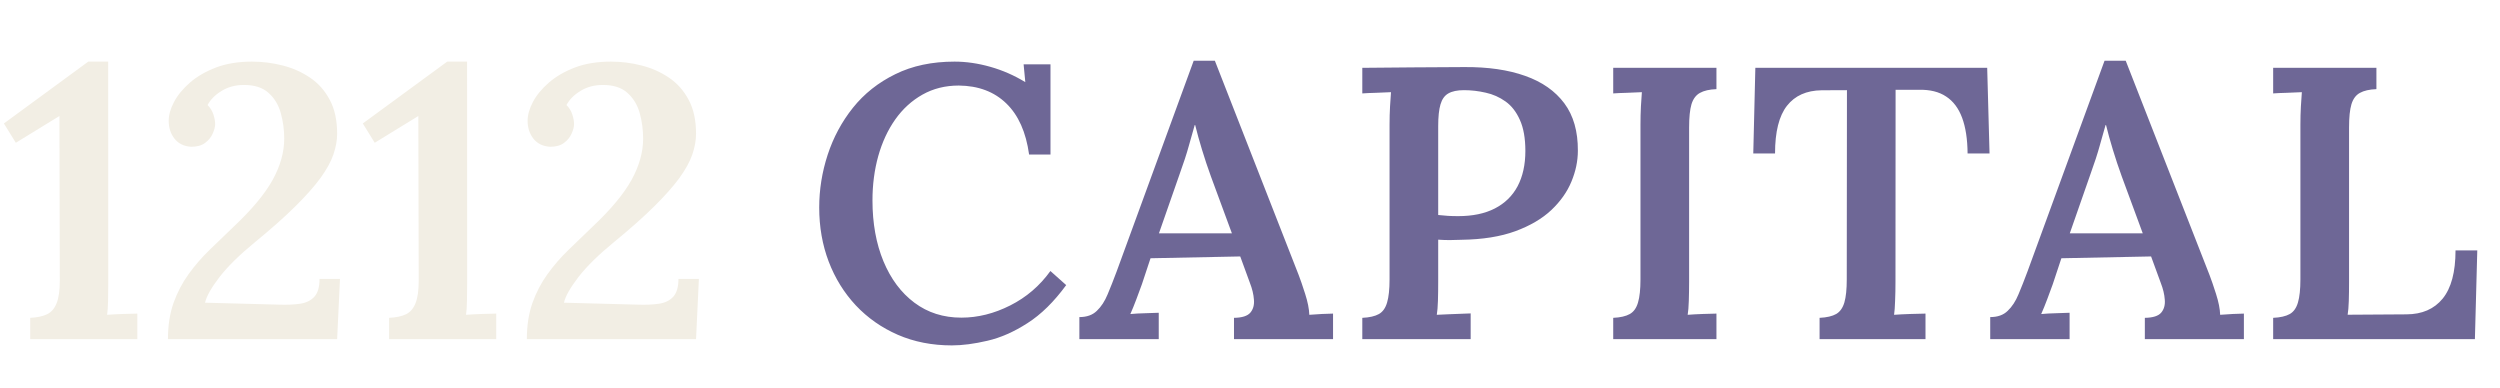
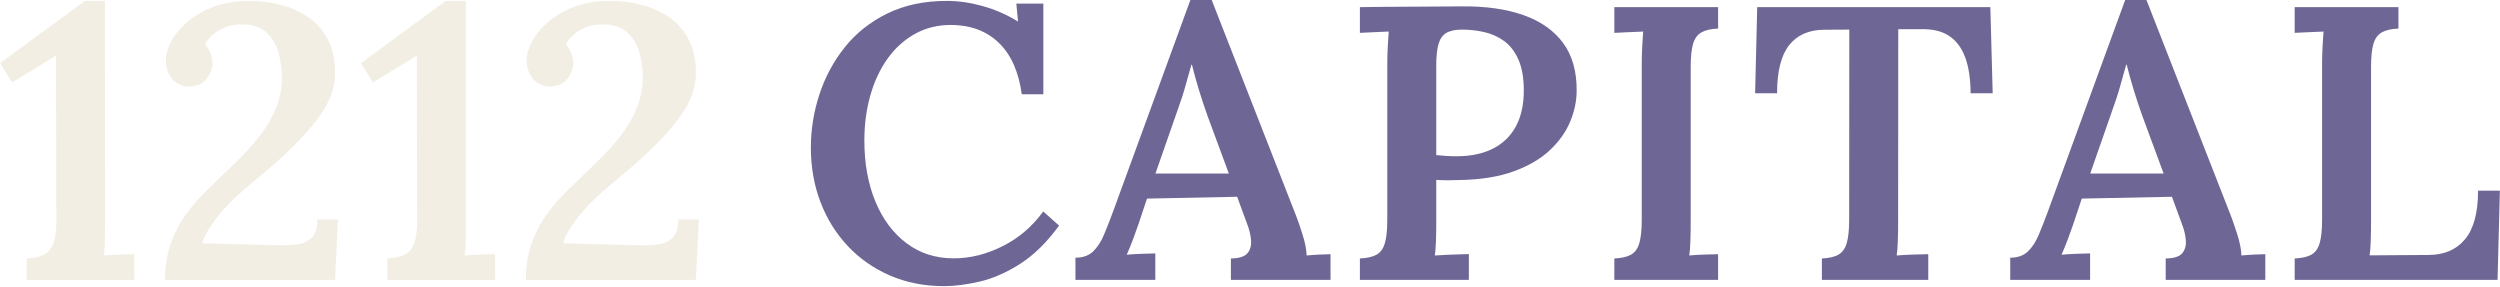
- <svg xmlns="http://www.w3.org/2000/svg" width="258pt" height="40pt" viewBox="0 0 258 40" version="1.2">
-   <g id="surface1">
-     <path style=" stroke:none;fill-rule:nonzero;fill:rgb(94.899%,93.329%,89.409%);fill-opacity:1;" d="M 3.117 35 L 3.117 32.801 C 3.836 32.766 4.418 32.641 4.852 32.434 C 5.297 32.219 5.625 31.84 5.84 31.297 C 6.062 30.75 6.172 29.969 6.172 28.953 L 6.133 11.973 L 1.633 14.734 L 0.402 12.742 L 9.109 6.359 L 11.164 6.359 L 11.172 29.172 C 11.172 29.82 11.164 30.449 11.152 31.055 C 11.141 31.66 11.105 32.141 11.055 32.488 C 11.523 32.453 12.066 32.422 12.688 32.402 C 13.312 32.383 13.805 32.371 14.172 32.363 L 14.172 35 Z M 17.332 35 C 17.332 33.605 17.523 32.363 17.906 31.27 C 18.297 30.176 18.816 29.184 19.461 28.293 C 20.109 27.391 20.84 26.551 21.648 25.77 C 22.453 24.984 23.277 24.188 24.117 23.391 C 25.992 21.625 27.332 20.02 28.133 18.574 C 28.934 17.121 29.332 15.699 29.332 14.305 C 29.332 13.402 29.215 12.527 28.98 11.68 C 28.746 10.828 28.32 10.125 27.703 9.578 C 27.09 9.027 26.234 8.758 25.133 8.77 C 24.285 8.77 23.531 8.977 22.867 9.383 C 22.203 9.789 21.723 10.273 21.422 10.84 C 21.707 11.125 21.91 11.453 22.027 11.828 C 22.145 12.191 22.203 12.52 22.203 12.812 C 22.203 13.086 22.117 13.41 21.949 13.789 C 21.785 14.16 21.527 14.48 21.168 14.746 C 20.816 15.012 20.34 15.148 19.734 15.148 C 18.984 15.102 18.406 14.82 18.004 14.305 C 17.605 13.793 17.41 13.18 17.41 12.469 C 17.41 11.871 17.59 11.223 17.957 10.527 C 18.32 9.832 18.871 9.164 19.605 8.523 C 20.34 7.887 21.238 7.367 22.301 6.961 C 23.367 6.559 24.605 6.359 26.012 6.359 C 27.078 6.359 28.133 6.492 29.168 6.758 C 30.203 7.02 31.145 7.438 32 8.016 C 32.852 8.59 33.527 9.352 34.031 10.305 C 34.539 11.246 34.793 12.414 34.793 13.809 C 34.793 14.48 34.664 15.188 34.41 15.938 C 34.156 16.68 33.711 17.488 33.074 18.371 C 32.434 19.242 31.57 20.219 30.477 21.297 C 29.387 22.379 27.996 23.613 26.305 25 C 24.723 26.297 23.504 27.492 22.652 28.594 C 21.805 29.695 21.309 30.578 21.16 31.238 L 28.746 31.438 C 29.594 31.469 30.328 31.438 30.953 31.348 C 31.578 31.258 32.07 31.02 32.43 30.637 C 32.793 30.246 32.977 29.629 32.977 28.789 L 35.086 28.789 L 34.793 35 Z M 40.156 35 L 40.156 32.801 C 40.879 32.766 41.457 32.641 41.895 32.434 C 42.336 32.219 42.664 31.84 42.879 31.297 C 43.102 30.75 43.211 29.969 43.211 28.953 L 43.172 11.973 L 38.672 14.734 L 37.441 12.742 L 46.152 6.359 L 48.203 6.359 L 48.211 29.172 C 48.211 29.82 48.207 30.449 48.191 31.055 C 48.18 31.66 48.148 32.141 48.094 32.488 C 48.562 32.453 49.105 32.422 49.727 32.402 C 50.352 32.383 50.844 32.371 51.211 32.363 L 51.211 35 Z M 54.371 35 C 54.371 33.605 54.562 32.363 54.945 31.27 C 55.336 30.176 55.855 29.184 56.5 28.293 C 57.148 27.391 57.879 26.551 58.688 25.77 C 59.492 24.984 60.316 24.188 61.156 23.391 C 63.031 21.625 64.371 20.02 65.172 18.574 C 65.973 17.121 66.371 15.699 66.371 14.305 C 66.371 13.402 66.254 12.527 66.02 11.68 C 65.785 10.828 65.359 10.125 64.742 9.578 C 64.129 9.027 63.273 8.758 62.172 8.77 C 61.328 8.77 60.57 8.977 59.906 9.383 C 59.242 9.789 58.762 10.273 58.461 10.84 C 58.75 11.125 58.949 11.453 59.066 11.828 C 59.184 12.191 59.242 12.52 59.242 12.812 C 59.242 13.086 59.16 13.41 58.988 13.789 C 58.828 14.16 58.566 14.48 58.207 14.746 C 57.855 15.012 57.379 15.148 56.773 15.148 C 56.023 15.102 55.449 14.82 55.043 14.305 C 54.648 13.793 54.449 13.18 54.449 12.469 C 54.449 11.871 54.629 11.223 54.996 10.527 C 55.359 9.832 55.91 9.164 56.645 8.523 C 57.383 7.887 58.281 7.367 59.34 6.961 C 60.41 6.559 61.645 6.359 63.051 6.359 C 64.121 6.359 65.172 6.492 66.207 6.758 C 67.242 7.02 68.184 7.438 69.039 8.016 C 69.891 8.59 70.566 9.352 71.07 10.305 C 71.578 11.246 71.832 12.414 71.832 13.809 C 71.832 14.48 71.703 15.188 71.449 15.938 C 71.195 16.68 70.75 17.488 70.113 18.371 C 69.473 19.242 68.609 20.219 67.516 21.297 C 66.426 22.379 65.039 23.613 63.344 25 C 61.762 26.297 60.547 27.492 59.691 28.594 C 58.848 29.695 58.348 30.578 58.199 31.238 L 65.785 31.438 C 66.633 31.469 67.367 31.438 67.992 31.348 C 68.617 31.258 69.109 31.02 69.469 30.637 C 69.832 30.246 70.016 29.629 70.016 28.789 L 72.125 28.789 L 71.832 35 Z M 54.371 35 " />
-     <path style=" stroke:none;fill-rule:nonzero;fill:rgb(43.14%,40.388%,58.82%);fill-opacity:1;" d="M 106.203 15.945 C 105.883 13.637 105.098 11.879 103.848 10.672 C 102.598 9.461 100.965 8.848 98.945 8.828 C 97.555 8.828 96.305 9.141 95.195 9.766 C 94.09 10.391 93.152 11.246 92.383 12.336 C 91.625 13.414 91.039 14.672 90.637 16.102 C 90.238 17.535 90.039 19.062 90.039 20.684 C 90.039 23.047 90.418 25.141 91.172 26.965 C 91.93 28.785 92.992 30.211 94.367 31.238 C 95.746 32.27 97.363 32.781 99.211 32.781 C 100.91 32.781 102.59 32.363 104.25 31.523 C 105.918 30.684 107.301 29.5 108.402 27.969 L 110.031 29.422 C 108.773 31.141 107.441 32.453 106.035 33.348 C 104.637 34.25 103.258 34.855 101.895 35.168 C 100.543 35.484 99.32 35.645 98.227 35.645 C 96.195 35.645 94.336 35.281 92.656 34.551 C 90.984 33.82 89.539 32.809 88.32 31.516 C 87.109 30.219 86.176 28.711 85.52 26.992 C 84.867 25.273 84.543 23.414 84.543 21.418 C 84.543 19.574 84.832 17.762 85.414 15.977 C 86 14.188 86.867 12.57 88.02 11.125 C 89.18 9.672 90.637 8.516 92.395 7.656 C 94.152 6.789 96.191 6.359 98.508 6.359 C 99.699 6.359 100.93 6.535 102.199 6.895 C 103.469 7.254 104.672 7.781 105.812 8.477 L 105.637 6.641 L 108.41 6.641 L 108.41 15.945 Z M 111.391 35 L 111.391 32.723 C 112.152 32.723 112.754 32.512 113.195 32.078 C 113.645 31.652 114.016 31.082 114.309 30.371 C 114.609 29.66 114.918 28.875 115.238 28.016 L 123.188 6.27 L 125.375 6.27 L 134.027 28.391 C 134.203 28.84 134.422 29.484 134.691 30.324 C 134.957 31.156 135.102 31.879 135.121 32.488 C 135.574 32.453 136.016 32.422 136.438 32.402 C 136.867 32.383 137.246 32.371 137.57 32.363 L 137.57 35 L 127.348 35 L 127.348 32.801 C 128.18 32.789 128.742 32.609 129.035 32.266 C 129.328 31.922 129.453 31.473 129.406 30.926 C 129.367 30.375 129.227 29.797 128.988 29.188 L 127.992 26.465 L 118.734 26.652 L 117.844 29.336 C 117.688 29.777 117.5 30.289 117.277 30.871 C 117.062 31.441 116.855 31.957 116.652 32.41 C 117.113 32.367 117.633 32.336 118.207 32.324 C 118.777 32.305 119.238 32.289 119.582 32.277 L 119.582 35 Z M 119.602 24.082 L 127.133 24.082 L 124.965 18.203 C 124.633 17.285 124.324 16.367 124.047 15.449 C 123.766 14.523 123.531 13.68 123.344 12.91 L 123.293 12.91 C 123.129 13.457 122.934 14.156 122.699 15.008 C 122.465 15.863 122.148 16.836 121.75 17.93 Z M 140.59 32.801 C 141.332 32.766 141.902 32.633 142.301 32.41 C 142.703 32.184 142.984 31.785 143.148 31.219 C 143.316 30.656 143.402 29.859 143.402 28.84 L 143.402 12.871 C 143.402 12.215 143.418 11.578 143.453 10.969 C 143.492 10.355 143.523 9.871 143.551 9.512 C 143.102 9.539 142.582 9.562 141.996 9.578 C 141.41 9.594 140.941 9.613 140.59 9.641 L 140.59 7 C 142.32 6.977 144.066 6.961 145.824 6.953 C 147.59 6.945 149.359 6.938 151.137 6.922 C 153.559 6.906 155.645 7.207 157.398 7.832 C 159.148 8.449 160.496 9.395 161.441 10.664 C 162.383 11.934 162.848 13.562 162.836 15.555 C 162.836 16.617 162.613 17.68 162.172 18.738 C 161.734 19.801 161.043 20.781 160.094 21.68 C 159.148 22.57 157.91 23.297 156.383 23.859 C 154.859 24.418 153.004 24.715 150.824 24.746 C 150.402 24.766 149.996 24.777 149.605 24.777 C 149.215 24.777 148.82 24.762 148.422 24.734 L 148.422 29.016 C 148.422 29.75 148.414 30.426 148.395 31.047 C 148.375 31.664 148.336 32.145 148.277 32.488 C 148.613 32.465 149 32.445 149.438 32.434 C 149.875 32.41 150.309 32.395 150.738 32.383 C 151.172 32.371 151.52 32.355 151.773 32.344 L 151.773 35 L 140.59 35 Z M 148.422 22.188 C 148.785 22.219 149.125 22.25 149.438 22.277 C 149.758 22.297 150.109 22.305 150.492 22.305 C 151.977 22.305 153.234 22.043 154.262 21.516 C 155.297 20.984 156.082 20.223 156.617 19.219 C 157.148 18.211 157.418 16.996 157.418 15.578 C 157.418 14.266 157.227 13.199 156.852 12.375 C 156.48 11.539 155.984 10.906 155.367 10.469 C 154.746 10.027 154.062 9.723 153.316 9.562 C 152.574 9.391 151.828 9.305 151.078 9.305 C 150.395 9.305 149.859 9.418 149.469 9.641 C 149.082 9.859 148.812 10.242 148.656 10.781 C 148.5 11.316 148.422 12.055 148.422 13 Z M 177.137 9.199 C 176.414 9.227 175.844 9.355 175.43 9.59 C 175.02 9.816 174.73 10.207 174.559 10.762 C 174.398 11.309 174.316 12.109 174.316 13.164 L 174.316 29.043 C 174.316 29.758 174.305 30.426 174.285 31.047 C 174.266 31.664 174.227 32.145 174.168 32.488 C 174.617 32.453 175.141 32.422 175.73 32.402 C 176.332 32.383 176.801 32.371 177.137 32.363 L 177.137 35 L 166.484 35 L 166.484 32.801 C 167.227 32.766 167.797 32.633 168.191 32.41 C 168.598 32.184 168.879 31.785 169.043 31.219 C 169.211 30.656 169.297 29.859 169.297 28.84 L 169.297 12.871 C 169.297 12.215 169.312 11.578 169.344 10.969 C 169.383 10.355 169.418 9.871 169.441 9.512 C 168.992 9.539 168.477 9.562 167.891 9.578 C 167.305 9.594 166.836 9.613 166.484 9.641 L 166.484 7 L 177.137 7 Z M 203.055 15.84 C 203.043 14.355 202.852 13.125 202.488 12.148 C 202.125 11.172 201.574 10.441 200.84 9.961 C 200.109 9.473 199.176 9.242 198.035 9.266 L 195.625 9.266 L 195.613 29.043 C 195.613 29.758 195.602 30.426 195.574 31.047 C 195.555 31.664 195.52 32.145 195.469 32.488 C 195.957 32.453 196.523 32.422 197.176 32.402 C 197.832 32.383 198.344 32.371 198.711 32.363 L 198.711 35 L 187.781 35 L 187.781 32.801 C 188.531 32.766 189.102 32.629 189.5 32.402 C 189.898 32.168 190.176 31.77 190.34 31.211 C 190.504 30.645 190.586 29.855 190.586 28.84 L 190.605 9.305 L 187.996 9.316 C 186.426 9.336 185.234 9.871 184.414 10.918 C 183.594 11.965 183.184 13.605 183.184 15.84 L 180.938 15.84 L 181.152 7 L 205.078 7 L 205.32 15.84 Z M 205.391 35 L 205.391 32.723 C 206.152 32.723 206.754 32.512 207.195 32.078 C 207.645 31.652 208.016 31.082 208.309 30.371 C 208.609 29.66 208.918 28.875 209.238 28.016 L 217.188 6.27 L 219.375 6.27 L 228.027 28.391 C 228.203 28.84 228.422 29.484 228.691 30.324 C 228.957 31.156 229.102 31.879 229.121 32.488 C 229.574 32.453 230.016 32.422 230.438 32.402 C 230.867 32.383 231.246 32.371 231.57 32.363 L 231.57 35 L 221.348 35 L 221.348 32.801 C 222.18 32.789 222.742 32.609 223.035 32.266 C 223.328 31.922 223.453 31.473 223.406 30.926 C 223.367 30.375 223.227 29.797 222.988 29.188 L 221.992 26.465 L 212.734 26.652 L 211.844 29.336 C 211.688 29.777 211.5 30.289 211.277 30.871 C 211.062 31.441 210.855 31.957 210.652 32.41 C 211.113 32.367 211.633 32.336 212.207 32.324 C 212.777 32.305 213.238 32.289 213.582 32.277 L 213.582 35 Z M 213.602 24.082 L 221.133 24.082 L 218.965 18.203 C 218.633 17.285 218.324 16.367 218.047 15.449 C 217.766 14.523 217.531 13.68 217.344 12.91 L 217.293 12.91 C 217.129 13.457 216.934 14.156 216.699 15.008 C 216.465 15.863 216.148 16.836 215.75 17.93 Z M 234.59 35 L 234.59 32.801 C 235.332 32.766 235.902 32.633 236.301 32.41 C 236.703 32.184 236.984 31.785 237.148 31.219 C 237.316 30.656 237.402 29.859 237.402 28.84 L 237.402 12.871 C 237.402 12.215 237.418 11.578 237.453 10.969 C 237.492 10.355 237.523 9.871 237.551 9.512 C 237.102 9.539 236.582 9.562 235.996 9.578 C 235.41 9.594 234.941 9.613 234.59 9.641 L 234.59 7 L 245.246 7 L 245.246 9.199 C 244.523 9.227 243.953 9.355 243.535 9.59 C 243.125 9.816 242.836 10.207 242.668 10.762 C 242.504 11.309 242.422 12.109 242.422 13.164 L 242.422 29.094 C 242.422 29.812 242.414 30.477 242.395 31.074 C 242.375 31.668 242.336 32.137 242.277 32.48 L 248.352 32.441 C 249.957 32.434 251.203 31.895 252.082 30.82 C 252.965 29.738 253.41 28.078 253.41 25.84 L 255.656 25.84 L 255.41 35 Z M 234.59 35 " />
-   </g>
+ <svg xmlns="http://www.w3.org/2000/svg" width="256.61" height="29.37" viewBox="0.400 -28.733 256.613 29.373">
+   <path fill="#F2EEE4" transform="translate(0.000 0) scale(0.04 -0.04)" d="M78 0V55.001Q105 56.334 121.5 64.334Q138 72.334 146.166 92.667Q154.333 113 154.333 151L153.333 575.665L40.667 506.666L10 556.333L227.667 716H279.001L279.334 145.668Q279.334 121.334 278.834 98.667Q278.334 76.001 276.334 62.667Q294.001 64.334 317.334 65.001Q340.668 65.667 354.334 66.001V0Z" />
+   <path fill="#F2EEE4" transform="translate(15.680 0) scale(0.04 -0.04)" d="M41.333 0Q41.333 52.333 55.833 93.333Q70.333 134.333 94.666 167.833Q119 201.333 149.166 230.833Q179.333 260.333 210.999 290.333Q281.333 356.333 311.333 410.666Q341.333 465 341.333 517.333Q341.333 551.333 332.499 583.166Q323.666 615 300.666 635.666Q277.666 656.333 236.333 655.666Q204.667 655.666 179.667 640.5Q154.667 625.333 143.667 604Q154.334 593.333 158.667 579.5Q163.001 565.666 163.001 554.666Q163.001 544.333 156.834 530.333Q150.667 516.333 137.334 506.333Q124 496.333 101.333 496.333Q73.333 497.999 58.333 517.333Q43.333 536.666 43.333 563.333Q43.333 585.667 57 611.833Q70.667 638 98.167 661.833Q125.667 685.667 165.667 700.833Q205.667 716 258.333 716Q298.333 716 337.167 706.167Q376 696.333 408 674.667Q440 653 458.834 617.5Q477.667 582 477.667 529.667Q477.667 504.667 468.167 476.667Q458.667 448.667 434.834 415.833Q411 383 370 342.5Q329 302 265.666 250Q206.333 201.333 174.5 160.167Q142.667 119 137.001 94.001L326.668 89.001Q358.334 88.001 381.834 91.334Q405.333 94.667 418.833 109.167Q432.333 123.667 432.333 155.334H485L477.667 0Z" />
+   <path fill="#F2EEE4" transform="translate(37.040 0) scale(0.04 -0.04)" d="M78 0V55.001Q105 56.334 121.5 64.334Q138 72.334 146.166 92.667Q154.333 113 154.333 151L153.333 575.665L40.667 506.666L10 556.333L227.667 716H279.001L279.334 145.668Q279.334 121.334 278.834 98.667Q278.334 76.001 276.334 62.667Q294.001 64.334 317.334 65.001Q340.668 65.667 354.334 66.001V0Z" />
+   <path fill="#F2EEE4" transform="translate(52.720 0) scale(0.04 -0.04)" d="M41.333 0Q41.333 52.333 55.833 93.333Q70.333 134.333 94.666 167.833Q119 201.333 149.166 230.833Q179.333 260.333 210.999 290.333Q281.333 356.333 311.333 410.666Q341.333 465 341.333 517.333Q341.333 551.333 332.499 583.166Q323.666 615 300.666 635.666Q277.666 656.333 236.333 655.666Q204.667 655.666 179.667 640.5Q154.667 625.333 143.667 604Q154.334 593.333 158.667 579.5Q163.001 565.666 163.001 554.666Q163.001 544.333 156.834 530.333Q150.667 516.333 137.334 506.333Q124 496.333 101.333 496.333Q73.333 497.999 58.333 517.333Q43.333 536.666 43.333 563.333Q43.333 585.667 57 611.833Q70.667 638 98.167 661.833Q125.667 685.667 165.667 700.833Q205.667 716 258.333 716Q298.333 716 337.167 706.167Q376 696.333 408 674.667Q440 653 458.834 617.5Q477.667 582 477.667 529.667Q477.667 504.667 468.167 476.667Q458.667 448.667 434.834 415.833Q411 383 370 342.5Q329 302 265.666 250Q206.333 201.333 174.5 160.167Q142.667 119 137.001 94.001L326.668 89.001Q358.334 88.001 381.834 91.334Q405.333 94.667 418.833 109.167Q432.333 123.667 432.333 155.334H485L477.667 0Z" />
+   <path fill="#6E6796" transform="translate(82.080 0) scale(0.04 -0.04)" d="M579.999 476.333Q567.999 563 521.166 608.333Q474.333 653.666 398.667 654.333Q346.333 654.333 304.833 630.833Q263.334 607.333 234.667 566.666Q206.001 525.999 191.001 472.333Q176.001 418.666 176.001 358Q176.001 269.334 204.334 201Q232.667 132.667 284.334 94.001Q336 55.334 405.333 55.334Q469 55.334 531.333 86.834Q593.666 118.334 635 175.667L675.667 139.334Q628.667 75 576.0 41.333Q523.333 7.667 472.5 -4.167Q421.667 -16 380.667 -16Q304.333 -16 241.5 11.333Q178.666 38.667 133.166 87.167Q87.666 135.667 63.166 200.167Q38.666 264.667 38.666 339.667Q38.666 408.667 60.5 475.667Q82.333 542.667 125.666 597Q169 651.333 234.833 683.667Q300.667 716 387.667 716Q432.333 716 479.999 702.667Q527.666 689.333 570.333 663L565.999 709H635.333V476.333Z" />
+   <path fill="#6E6796" transform="translate(110.760 0) scale(0.04 -0.04)" d="M0.667 0V57.001Q29.333 57.001 46 73.001Q62.667 89.001 73.834 115.667Q85 142.334 97 174.667L295.667 718.333H350.334L566.667 165.334Q573.334 148.334 583.334 117.001Q593.334 85.667 594.001 62.667Q611.001 64.334 627.001 65.001Q643.001 65.667 655.334 66.001V0H399.666V55.001Q431 55.334 441.999 68.334Q452.999 81.334 451.333 102Q449.666 122.667 440.666 145.334L415.666 213.333L184.334 208.666L162.001 141.668Q156.334 125.001 148.168 103.334Q140.001 81.667 132.334 64.667Q149.667 66.334 171.168 67.001Q192.668 67.667 205.667 68.001V0ZM206.001 273H394.333L340 419.999Q327.667 454.333 317.167 488.833Q306.667 523.333 299.667 552.333H298.334Q292.334 531.666 283.5 499.666Q274.667 467.666 259.667 426.666Z" />
+   <path fill="#6E6796" transform="translate(137.920 0) scale(0.04 -0.04)" d="M51.667 55.001Q79.666 56.334 94.666 64.834Q109.666 73.334 115.833 94.5Q122 115.667 122 154V553.332Q122 577.999 123.333 600.833Q124.667 623.666 125.667 637.333Q109 636.333 87 635.666Q65 634.999 51.667 633.999V700Q116.667 701 182.667 701.167Q248.668 701.333 315.334 702Q406.334 702.667 472.001 679.333Q537.668 656 573.001 608.333Q608.334 560.666 608.001 485.999Q608.001 446.333 591.501 406.499Q575.001 366.666 539.501 333.166Q504.001 299.666 446.668 278.666Q389.335 257.667 307.669 256.333Q291.668 255.666 277.001 255.666Q262.335 255.666 247.668 256.666V149.668Q247.668 122.001 246.834 98.834Q246.001 75.667 244.001 62.667Q256.668 63.667 273.001 64.334Q289.334 65.001 305.501 65.501Q321.668 66.001 331.334 66.334V0H51.667ZM247.668 320.334Q261.334 319 273.168 318.167Q285.001 317.334 299.334 317.334Q355.001 317.334 393.667 337.167Q432.333 357 452.333 394.667Q472.333 432.333 472.333 485.667Q472.333 534.667 458.333 565.833Q444.333 597 421.167 613.5Q398 630 370 636.166Q342.001 642.333 314.001 642.333Q288.335 642.333 273.835 634Q259.335 625.666 253.501 605.5Q247.668 585.333 247.668 550Z" />
+   <path fill="#6E6796" transform="translate(164.040 0) scale(0.04 -0.04)" d="M318.001 644.999Q291.001 643.999 275.501 635.333Q260.001 626.666 253.835 606Q247.668 585.333 247.668 546V149.001Q247.668 122.001 246.834 98.834Q246.001 75.667 244.001 62.667Q260.668 64.334 283.001 65.001Q305.335 65.667 318.001 66.001V0H51.667V55.001Q79.666 56.334 94.666 64.834Q109.666 73.334 115.833 94.5Q122 115.667 122 154V553.332Q122 577.999 123.333 600.833Q124.667 623.666 125.667 637.333Q109 636.333 87 635.666Q65 634.999 51.667 633.999V700H318.001Z" />
+   <path fill="#6E6796" transform="translate(179.840 0) scale(0.04 -0.04)" d="M571 479Q570.666 534.666 557 571.333Q543.333 607.999 515.833 626.166Q488.333 644.333 445.667 643.333H385.334L385.001 149.001Q385.001 122.001 384.167 98.834Q383.334 75.667 381.334 62.667Q399.667 64.334 424.167 65.001Q448.667 65.667 462.334 66.001V0H189.333V55.001Q217.332 56.334 232.166 65Q246.999 73.667 253.166 94.833Q259.333 116 259.333 154L259.666 642.333L194.667 641.999Q135.667 641.333 105.001 601.999Q74.334 562.666 74.334 479H18L23.333 700H621.667L627.667 479Z" />
+   <path fill="#6E6796" transform="translate(206.720 0) scale(0.04 -0.04)" d="M0.667 0V57.001Q29.333 57.001 46 73.001Q62.667 89.001 73.834 115.667Q85 142.334 97 174.667L295.667 718.333H350.334L566.667 165.334Q573.334 148.334 583.334 117.001Q593.334 85.667 594.001 62.667Q611.001 64.334 627.001 65.001Q643.001 65.667 655.334 66.001V0H399.666V55.001Q431 55.334 441.999 68.334Q452.999 81.334 451.333 102Q449.666 122.667 440.666 145.334L415.666 213.333L184.334 208.666L162.001 141.668Q156.334 125.001 148.168 103.334Q140.001 81.667 132.334 64.667Q149.667 66.334 171.168 67.001Q192.668 67.667 205.667 68.001V0ZM206.001 273H394.333L340 419.999Q327.667 454.333 317.167 488.833Q306.667 523.333 299.667 552.333H298.334Q292.334 531.666 283.5 499.666Q274.667 467.666 259.667 426.666Z" />
+   <path fill="#6E6796" transform="translate(233.880 0) scale(0.04 -0.04)" d="M51.667 0V55.001Q79.666 56.334 94.666 64.834Q109.666 73.334 115.833 94.5Q122 115.667 122 154V553.332Q122 577.999 123.333 600.833Q124.667 623.666 125.667 637.333Q109 636.333 87 635.666Q65 634.999 51.667 633.999V700H318.001V644.999Q291.001 643.999 275.501 635.333Q260.001 626.666 253.835 606Q247.668 585.333 247.668 546V147.668Q247.668 120.668 246.834 98.334Q246.001 76.001 244.001 63.001L395.667 64.001Q456 64.334 489.167 104.667Q522.333 145.001 522.333 229.001H578.334L572.334 0Z" />
</svg>
